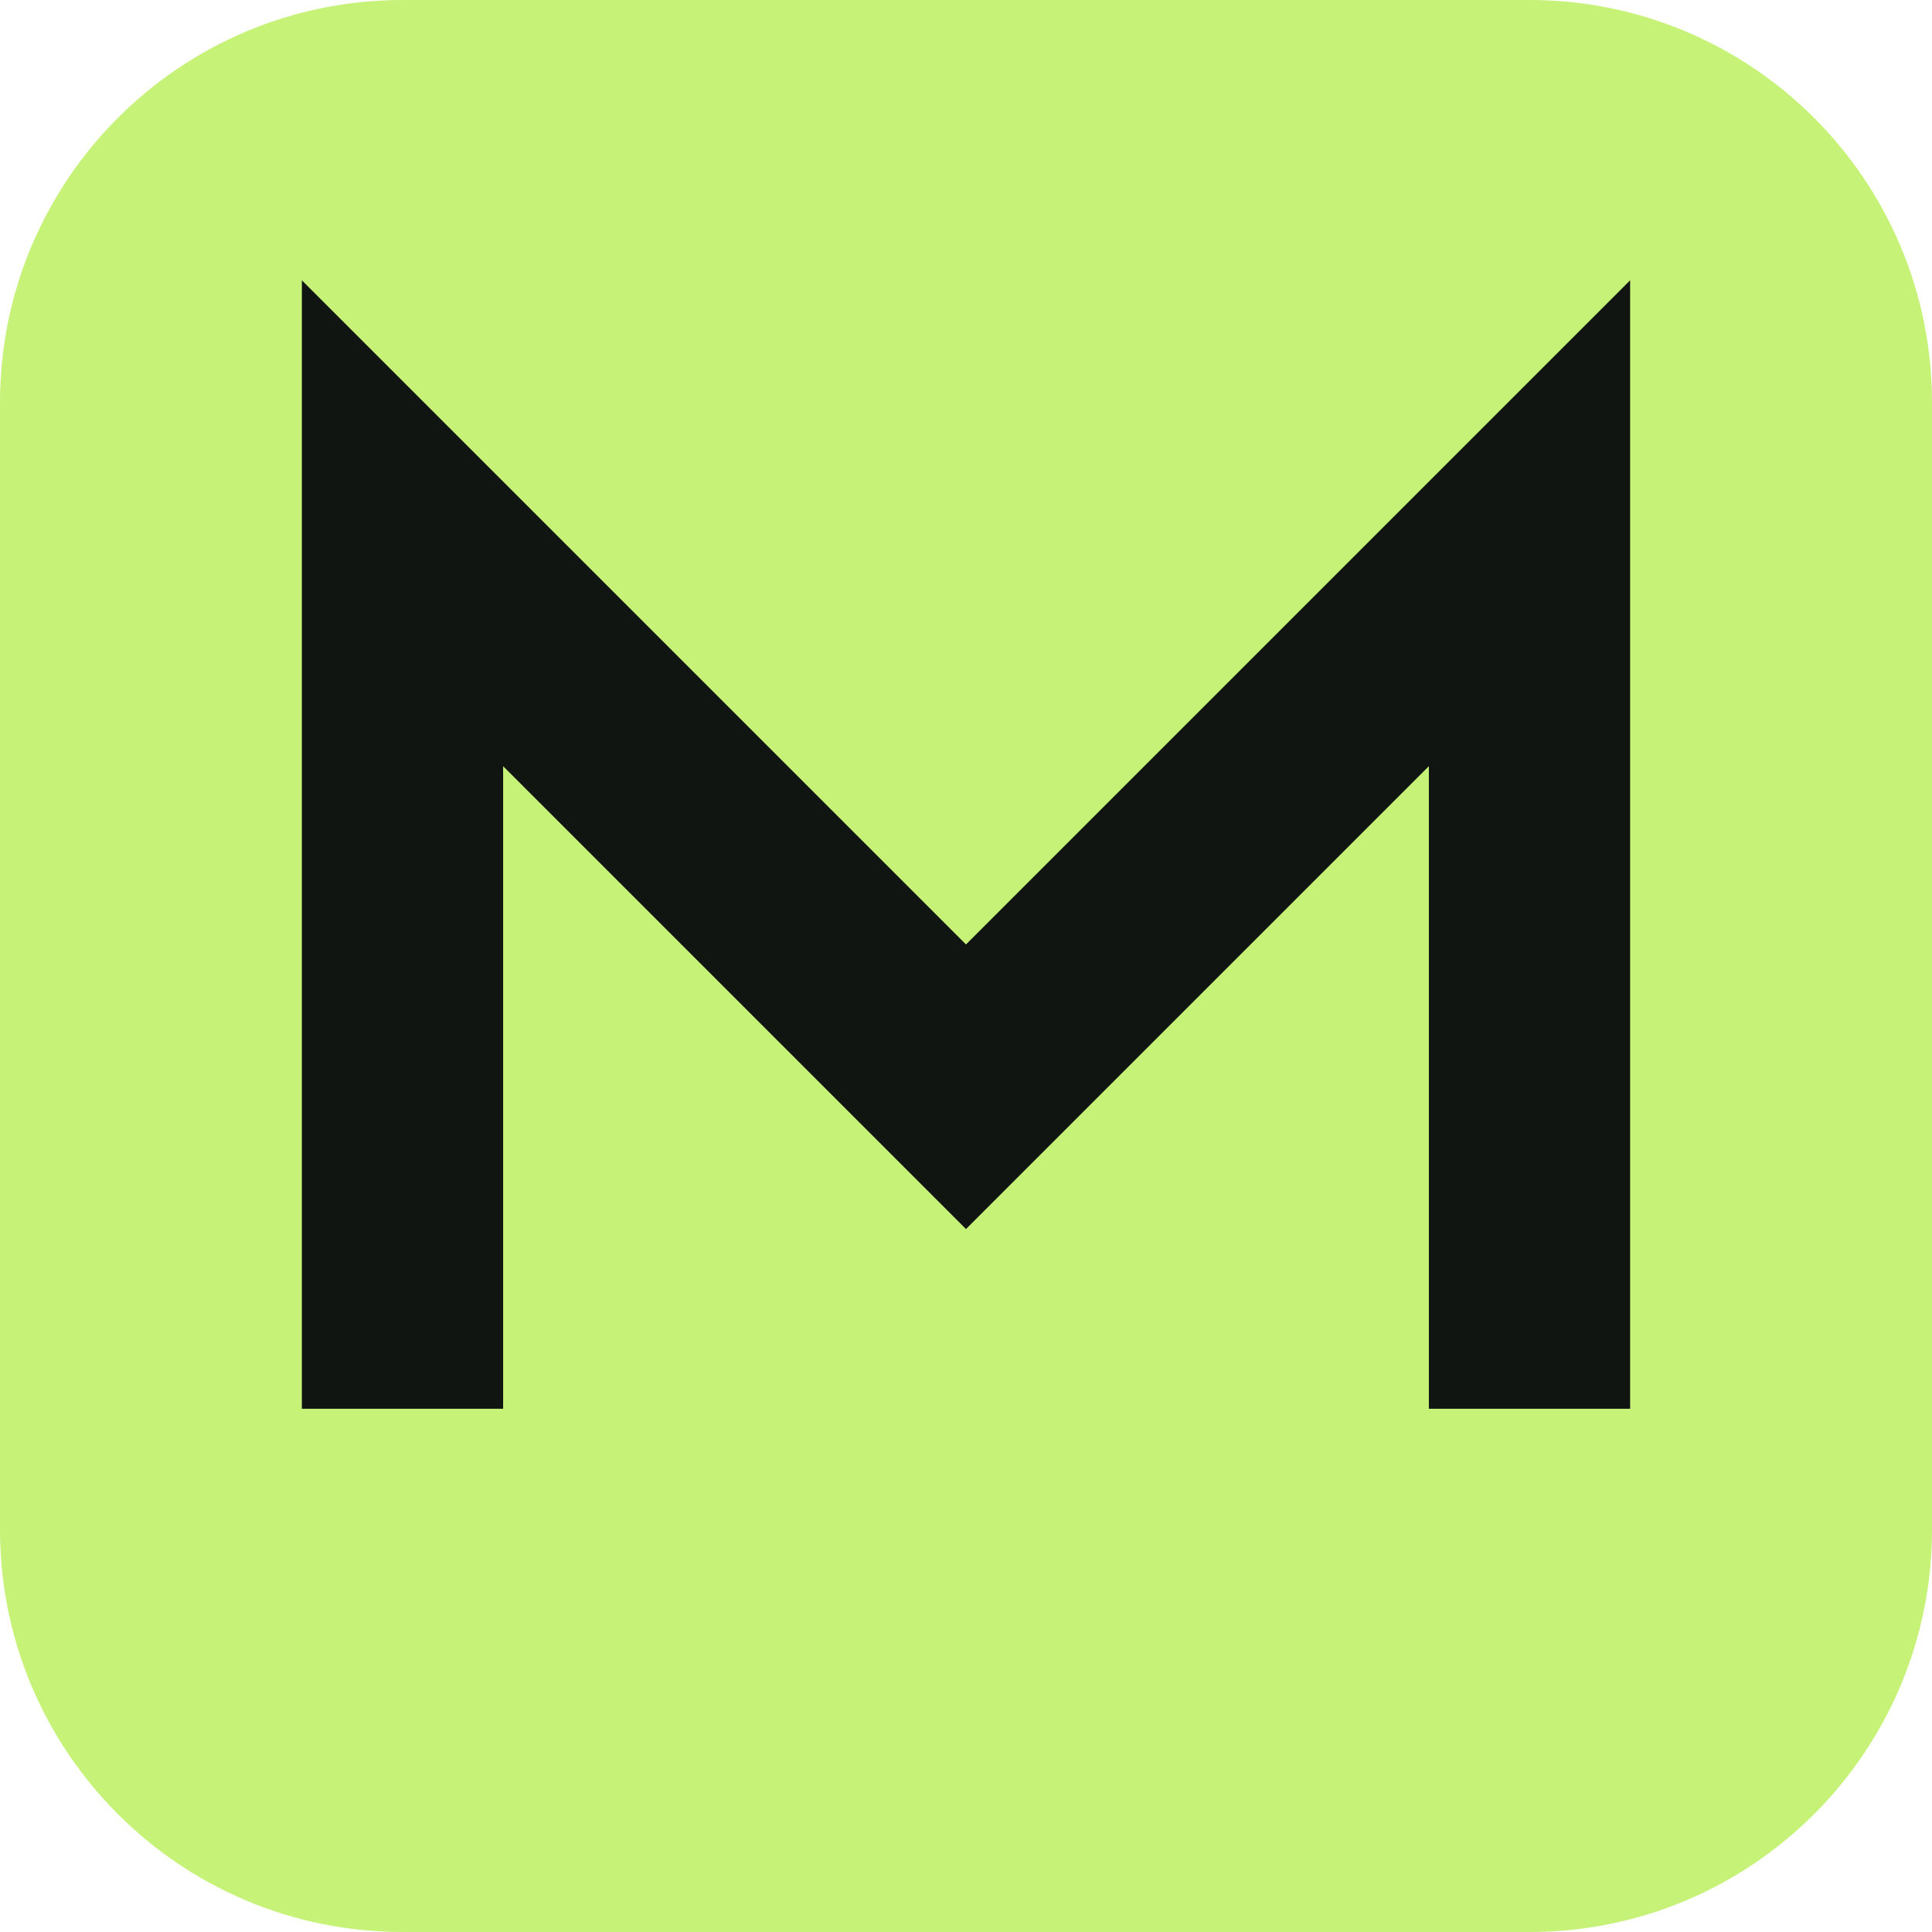
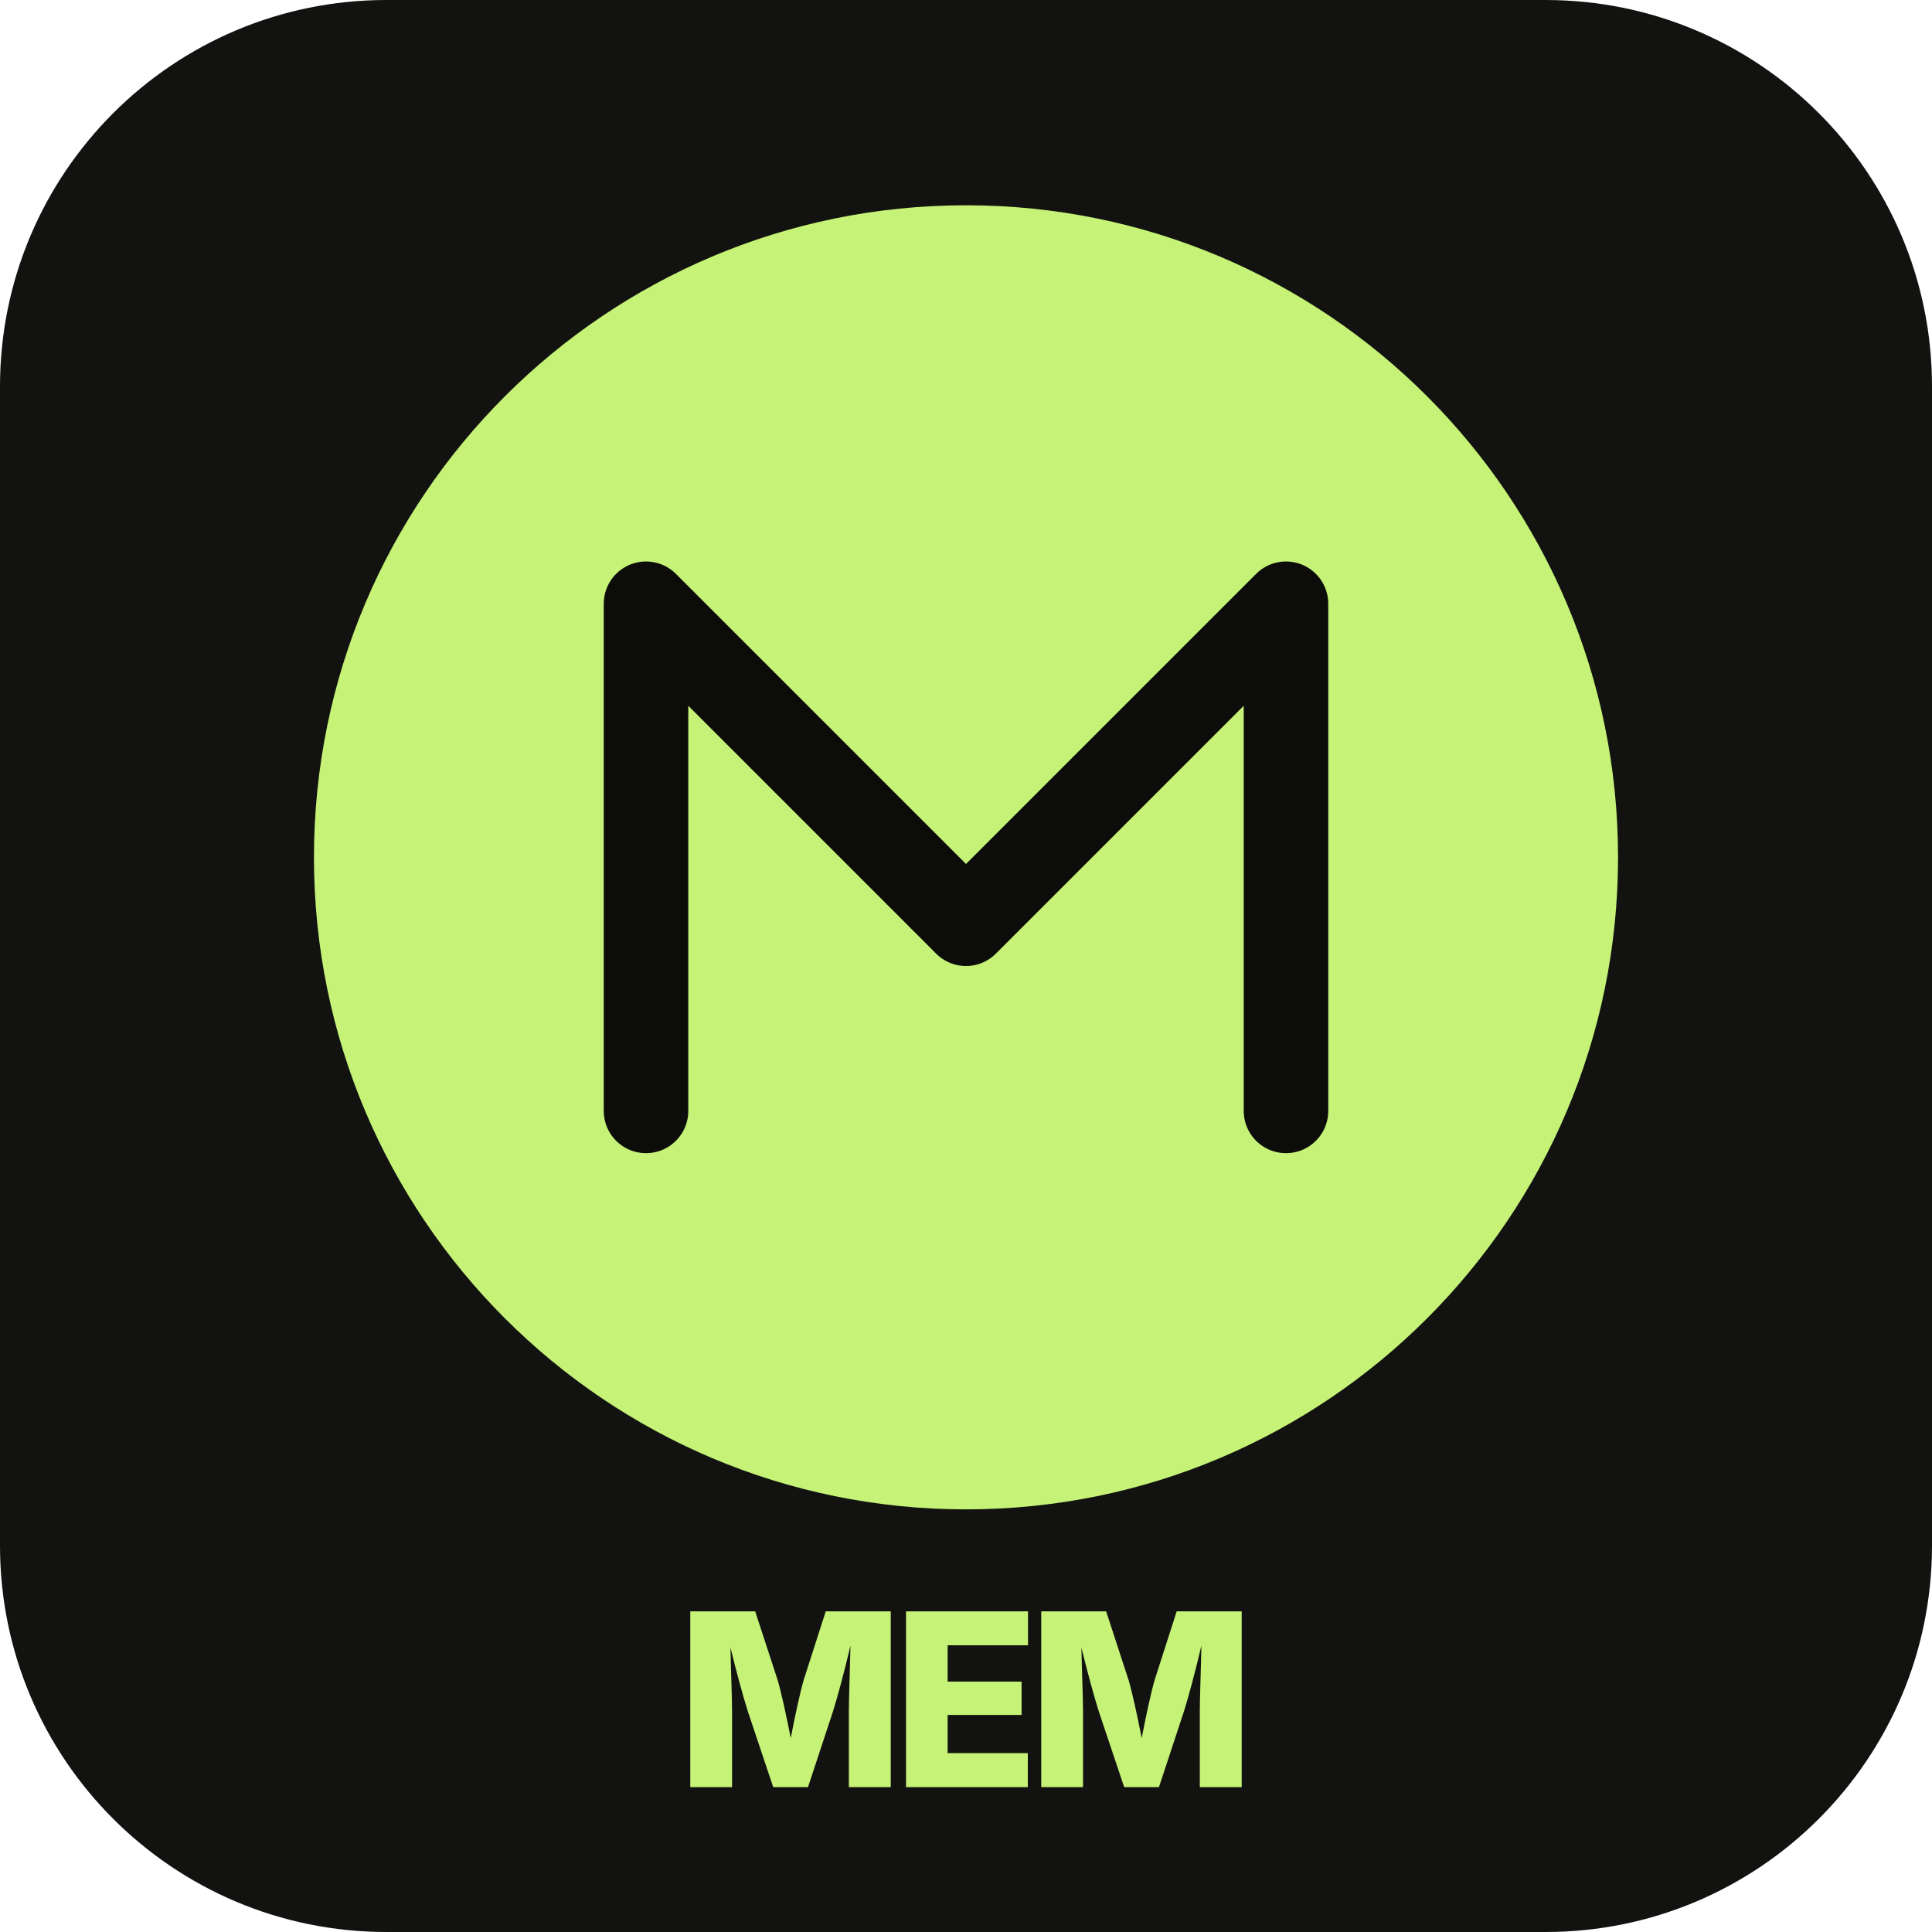
- <svg xmlns="http://www.w3.org/2000/svg" viewBox="0 0 48 48">
-   <rect width="48" height="48" rx="10" fill="#c5f277" />
-   <path d="M10 35V13l14 14 14-14v22" fill="none" stroke="#111512" stroke-width="5" />
+ <svg xmlns="http://www.w3.org/2000/svg" viewBox="0 0 320 320" role="img" aria-label="MEM — Agent Memory Laboratory">
+   <rect width="320" height="320" rx="64" fill="#121310" />
+   <circle cx="160" cy="142" r="108" fill="#c5f277" />
+   <g transform="translate(60 42)">
+     <g fill="none" stroke="#0c0d0a" stroke-width="14" stroke-linecap="round" stroke-linejoin="round">
+       <path d="M47 142V58L100 111L153 58V142" />
+     </g>
+   </g>
+   <text x="160" y="296" text-anchor="middle" fill="#c5f277" font-family="Inter, Helvetica, Arial, sans-serif" font-size="40" font-weight="800" letter-spacing="-2">MEM</text>
</svg>
